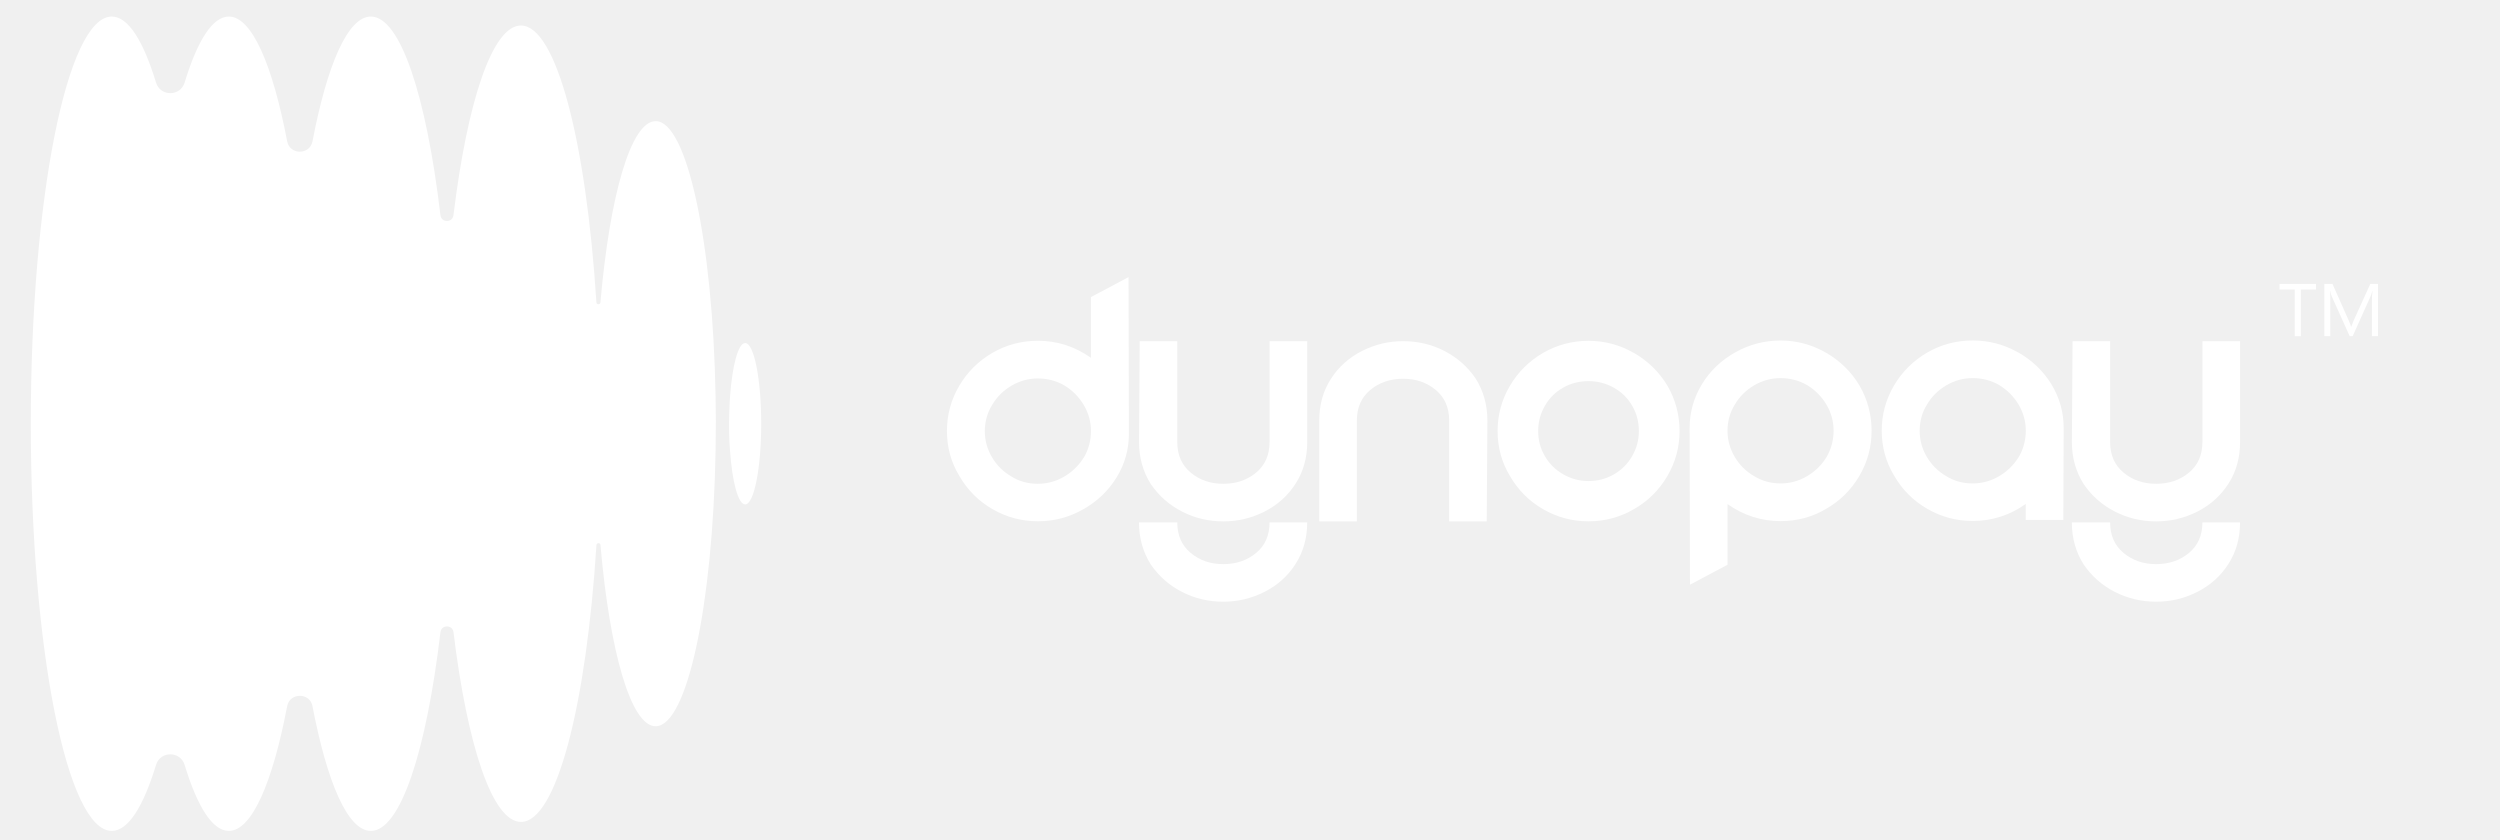
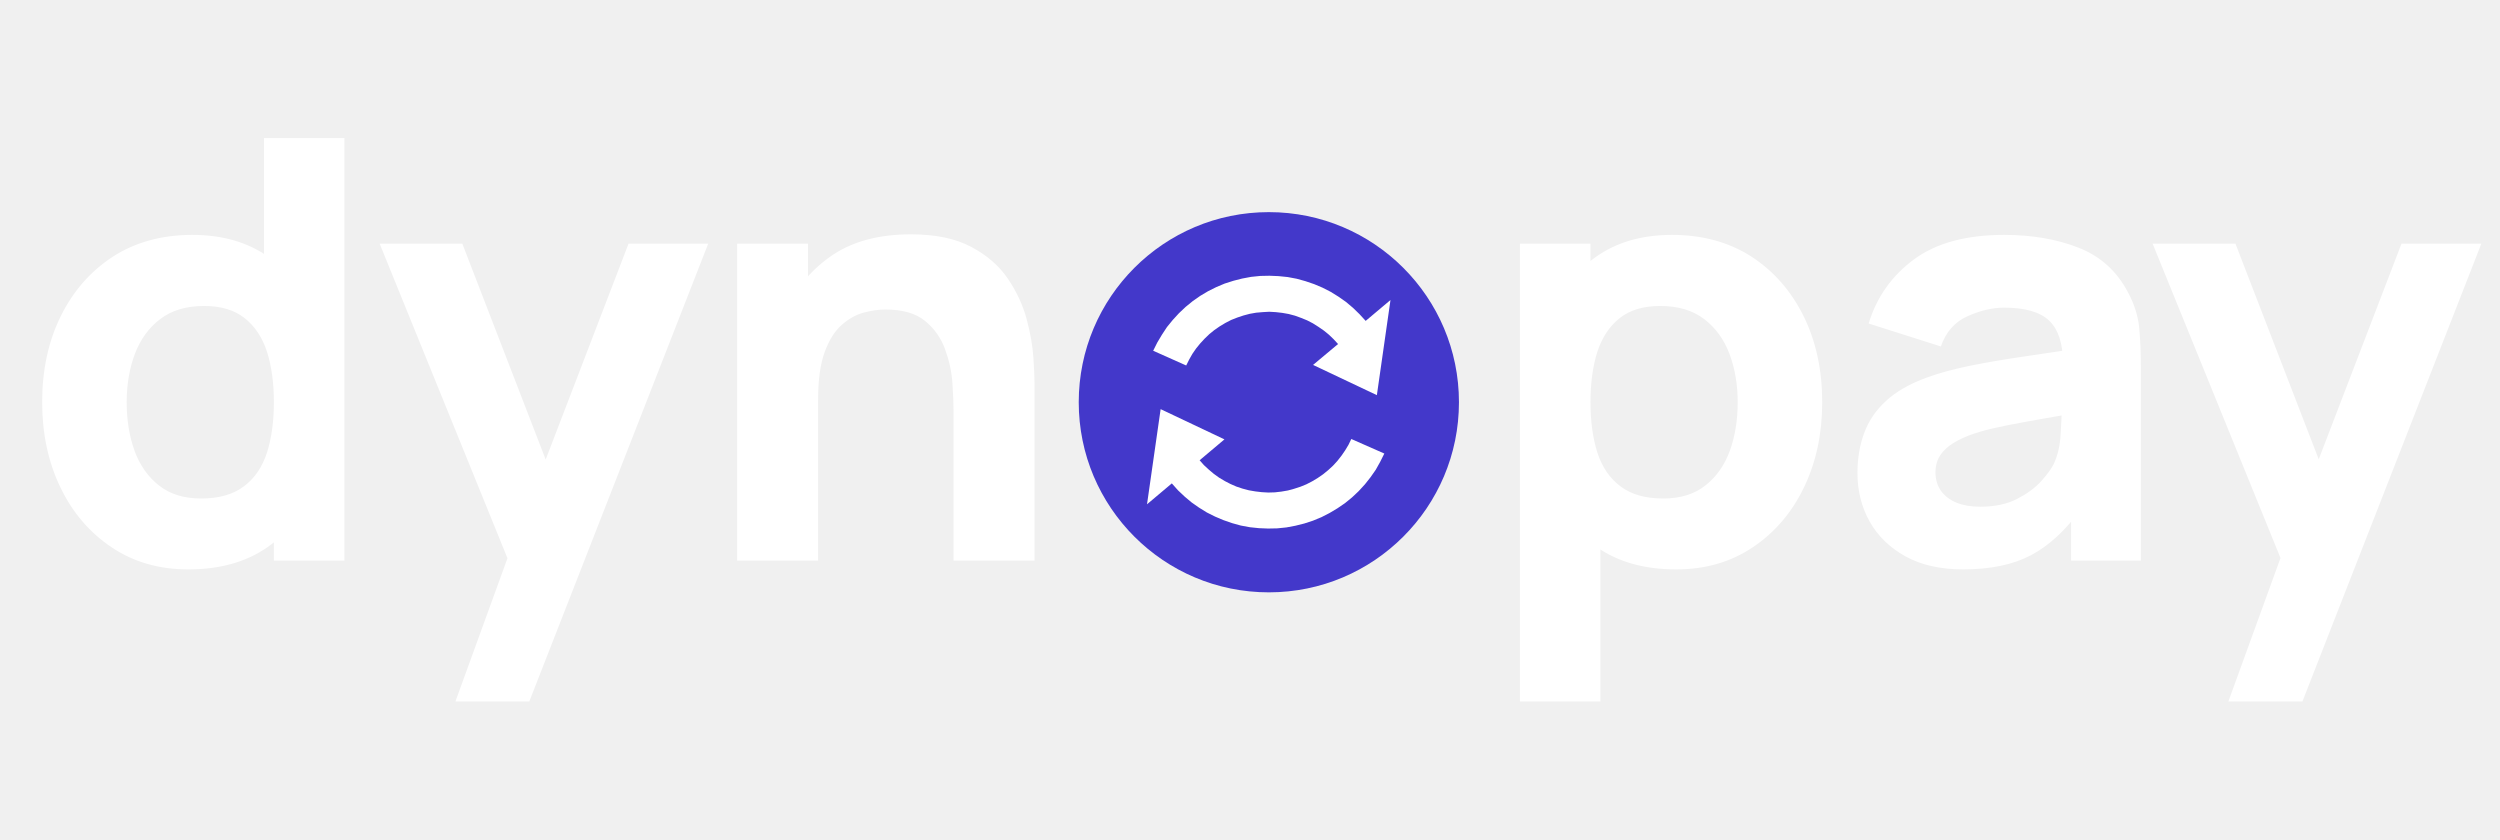
- <svg xmlns="http://www.w3.org/2000/svg" width="134" height="45" viewBox="0 0 134 45" fill="none">
-   <g clip-path="url(#clip0_2056_32162)">
-     <path d="M122.183 15.518H122.997V18.021H123.325V15.518H124.139V15.22H122.183V15.518Z" fill="white" />
-     <path d="M127.047 15.22L126.164 17.164C126.131 17.24 126.085 17.354 126.028 17.509H126.017C125.997 17.436 125.954 17.322 125.888 17.172L125.022 15.22H124.585V18.018H124.904V16.145C124.904 15.89 124.899 15.708 124.888 15.597H124.896C124.926 15.727 124.954 15.822 124.981 15.884L125.943 18.018H126.104L127.069 15.868C127.093 15.814 127.121 15.725 127.153 15.597H127.162C127.142 15.811 127.134 15.993 127.134 16.142V18.018H127.462V15.22H127.05H127.047Z" fill="white" />
-     <path d="M58.473 15.928V19.177C57.609 18.569 56.661 18.265 55.631 18.265C54.754 18.265 53.945 18.48 53.202 18.908C52.445 19.347 51.849 19.941 51.412 20.684C50.975 21.427 50.756 22.235 50.756 23.103C50.756 23.97 50.977 24.787 51.423 25.513C51.855 26.264 52.445 26.855 53.196 27.289C53.945 27.723 54.759 27.94 55.634 27.94C56.508 27.94 57.306 27.726 58.063 27.297C58.82 26.869 59.416 26.297 59.853 25.584C60.29 24.871 60.509 24.09 60.509 23.244L60.49 14.852L58.476 15.923L58.473 15.928ZM58.093 24.518C57.828 24.947 57.478 25.288 57.041 25.546C56.604 25.803 56.131 25.931 55.628 25.931C55.101 25.931 54.625 25.801 54.207 25.538C53.776 25.288 53.431 24.947 53.172 24.51C52.915 24.076 52.786 23.61 52.786 23.108C52.786 22.607 52.918 22.116 53.183 21.698C53.434 21.27 53.781 20.928 54.218 20.671C54.656 20.416 55.126 20.285 55.631 20.285C56.137 20.285 56.62 20.41 57.052 20.66C57.484 20.923 57.828 21.27 58.088 21.704C58.344 22.137 58.476 22.604 58.476 23.105C58.476 23.607 58.35 24.087 58.099 24.515L58.093 24.518Z" fill="white" />
-     <path d="M77.424 18.813C76.74 18.461 76.003 18.287 75.21 18.287C74.418 18.287 73.71 18.461 73.016 18.805C72.308 19.163 71.748 19.665 71.333 20.313C70.917 20.961 70.712 21.704 70.712 22.536V27.946H72.729V22.536C72.729 21.845 72.969 21.3 73.448 20.901C73.926 20.502 74.516 20.302 75.21 20.302C75.904 20.302 76.475 20.502 76.956 20.901C77.434 21.3 77.675 21.845 77.675 22.536V27.946H79.689L79.724 22.536C79.724 21.704 79.514 20.953 79.093 20.285C78.661 19.654 78.104 19.163 77.421 18.813H77.424Z" fill="white" />
-     <path d="M68.048 23.697C68.048 24.388 67.808 24.933 67.329 25.332C66.851 25.73 66.261 25.931 65.567 25.931C64.873 25.931 64.302 25.73 63.821 25.332C63.343 24.933 63.102 24.388 63.102 23.697V18.287H61.088L61.053 23.697C61.053 24.529 61.263 25.28 61.684 25.947C62.116 26.579 62.673 27.07 63.356 27.419C64.039 27.772 64.777 27.946 65.57 27.946C66.362 27.946 67.07 27.772 67.764 27.428C68.472 27.07 69.032 26.568 69.447 25.92C69.862 25.272 70.067 24.529 70.067 23.697V18.287H68.051V23.697H68.048Z" fill="white" />
-     <path d="M118.049 23.697C118.049 24.388 117.808 24.933 117.33 25.332C116.852 25.73 116.262 25.931 115.568 25.931C114.874 25.931 114.303 25.73 113.822 25.332C113.343 24.933 113.103 24.388 113.103 23.697V18.287H111.089L111.053 23.697C111.053 24.529 111.264 25.28 111.685 25.947C112.116 26.579 112.674 27.07 113.357 27.419C114.04 27.769 114.778 27.946 115.57 27.946C116.363 27.946 117.071 27.772 117.765 27.428C118.472 27.07 119.033 26.568 119.448 25.92C119.863 25.272 120.068 24.529 120.068 23.697V18.287H118.052V23.697H118.049Z" fill="white" />
-     <path d="M67.329 29.637C66.851 30.036 66.261 30.237 65.567 30.237C64.873 30.237 64.302 30.036 63.821 29.637C63.342 29.239 63.102 28.694 63.102 28.002H61.05C61.05 28.835 61.26 29.586 61.681 30.253C62.113 30.885 62.67 31.376 63.353 31.725C64.037 32.078 64.774 32.251 65.567 32.251C66.359 32.251 67.067 32.078 67.761 31.733C68.469 31.376 69.029 30.874 69.444 30.226C69.86 29.578 70.065 28.835 70.065 28.002H68.048C68.048 28.694 67.808 29.239 67.329 29.637Z" fill="white" />
-     <path d="M117.33 29.637C116.852 30.036 116.262 30.237 115.568 30.237C114.874 30.237 114.303 30.036 113.822 29.637C113.343 29.239 113.103 28.694 113.103 28.002H111.051C111.051 28.835 111.261 29.586 111.682 30.253C112.114 30.885 112.671 31.376 113.354 31.725C114.037 32.075 114.775 32.251 115.568 32.251C116.36 32.251 117.068 32.078 117.762 31.733C118.47 31.376 119.03 30.874 119.445 30.226C119.861 29.578 120.066 28.835 120.066 28.002H118.049C118.049 28.694 117.808 29.239 117.33 29.637Z" fill="white" />
-     <path d="M87.575 18.919C86.818 18.485 86.009 18.268 85.146 18.268C84.282 18.268 83.46 18.482 82.717 18.911C81.96 19.35 81.364 19.944 80.927 20.687C80.49 21.43 80.271 22.238 80.271 23.105C80.271 23.973 80.492 24.789 80.935 25.516C81.367 26.267 81.957 26.858 82.709 27.292C83.457 27.726 84.272 27.943 85.146 27.943C86.02 27.943 86.848 27.723 87.594 27.281C88.338 26.853 88.928 26.267 89.368 25.521C89.805 24.778 90.024 23.97 90.024 23.103C90.024 22.235 89.808 21.424 89.376 20.676C88.933 19.938 88.332 19.353 87.578 18.916L87.575 18.919ZM87.485 24.445C87.245 24.863 86.919 25.188 86.504 25.427C86.091 25.665 85.638 25.784 85.146 25.784C84.654 25.784 84.217 25.665 83.796 25.427C83.375 25.188 83.047 24.865 82.807 24.453C82.566 24.044 82.446 23.593 82.446 23.105C82.446 22.617 82.566 22.165 82.807 21.75C83.047 21.332 83.373 21.009 83.788 20.776C84.201 20.543 84.654 20.429 85.146 20.429C85.638 20.429 86.094 20.549 86.512 20.787C86.933 21.026 87.258 21.348 87.493 21.761C87.728 22.17 87.843 22.62 87.843 23.108C87.843 23.596 87.723 24.03 87.482 24.448L87.485 24.445Z" fill="white" />
-     <path d="M97.868 18.903C97.111 18.469 96.302 18.252 95.439 18.252C94.576 18.252 93.772 18.461 93.029 18.876C92.261 19.304 91.657 19.879 91.22 20.6C90.783 21.321 90.564 22.102 90.564 22.948L90.583 31.34L92.597 30.269V27.021C93.461 27.628 94.409 27.932 95.439 27.932C96.327 27.932 97.141 27.712 97.887 27.27C98.631 26.842 99.221 26.256 99.661 25.511C100.098 24.768 100.317 23.96 100.317 23.092C100.317 22.224 100.101 21.414 99.669 20.663C99.226 19.925 98.625 19.339 97.871 18.903H97.868ZM97.904 24.499C97.641 24.928 97.289 25.269 96.852 25.527C96.415 25.782 95.945 25.912 95.439 25.912C94.933 25.912 94.439 25.782 94.018 25.519C93.586 25.269 93.242 24.928 92.982 24.491C92.726 24.057 92.594 23.588 92.594 23.089C92.594 22.59 92.726 22.094 92.991 21.679C93.242 21.251 93.586 20.909 94.026 20.652C94.463 20.397 94.936 20.267 95.439 20.267C95.942 20.267 96.428 20.391 96.86 20.641C97.292 20.904 97.636 21.251 97.896 21.685C98.153 22.119 98.281 22.588 98.281 23.087C98.281 23.585 98.155 24.068 97.904 24.497V24.499Z" fill="white" />
-     <path d="M108.157 18.884C107.408 18.46 106.599 18.249 105.736 18.249C104.872 18.249 104.05 18.463 103.306 18.892C102.549 19.331 101.954 19.925 101.517 20.668C101.079 21.411 100.861 22.219 100.861 23.086C100.861 23.954 101.082 24.77 101.527 25.497C101.959 26.248 102.549 26.839 103.301 27.273C104.05 27.707 104.864 27.924 105.738 27.924C106.771 27.924 107.717 27.62 108.58 27.013V27.869H110.594L110.613 22.94C110.613 22.094 110.392 21.31 109.947 20.584C109.504 19.87 108.905 19.301 108.157 18.878V18.884ZM108.2 24.499C107.935 24.927 107.586 25.269 107.148 25.527C106.711 25.782 106.238 25.912 105.736 25.912C105.208 25.912 104.733 25.782 104.315 25.519C103.883 25.269 103.539 24.927 103.279 24.491C103.022 24.057 102.894 23.588 102.894 23.089C102.894 22.59 103.025 22.094 103.29 21.679C103.541 21.251 103.886 20.909 104.326 20.651C104.766 20.394 105.233 20.266 105.738 20.266C106.244 20.266 106.728 20.391 107.159 20.641C107.591 20.904 107.935 21.251 108.195 21.684C108.452 22.118 108.583 22.587 108.583 23.086C108.583 23.585 108.457 24.068 108.206 24.496L108.2 24.499Z" fill="white" />
-     <path d="M35.139 6.495C33.817 6.495 32.68 10.491 32.183 16.21C32.172 16.343 31.975 16.34 31.967 16.205C31.42 7.601 29.816 1.367 27.922 1.367C26.392 1.367 25.05 5.437 24.305 11.538C24.255 11.947 23.654 11.947 23.608 11.538C22.851 5.158 21.463 0.887 19.878 0.887C18.648 0.887 17.539 3.452 16.749 7.577C16.607 8.314 15.533 8.314 15.393 7.577C14.604 3.452 13.494 0.887 12.265 0.887C11.39 0.887 10.576 2.189 9.896 4.426C9.666 5.182 8.592 5.182 8.363 4.426C7.682 2.189 6.868 0.887 5.993 0.887C3.594 0.887 1.651 10.659 1.651 22.712C1.651 34.765 3.594 44.537 5.993 44.537C6.868 44.537 7.682 43.236 8.363 40.999C8.592 40.242 9.666 40.242 9.896 40.999C10.576 43.236 11.39 44.537 12.265 44.537C13.494 44.537 14.604 41.972 15.393 37.848C15.536 37.111 16.61 37.111 16.749 37.848C17.539 41.972 18.648 44.537 19.878 44.537C21.463 44.537 22.851 40.264 23.608 33.884C23.657 33.474 24.255 33.474 24.307 33.884C25.053 39.987 26.395 44.055 27.925 44.055C29.819 44.055 31.423 37.824 31.969 29.217C31.978 29.084 32.174 29.079 32.185 29.212C32.683 34.93 33.819 38.927 35.142 38.927C36.828 38.927 38.211 32.433 38.355 24.155C38.38 22.563 38.369 22.552 38.355 21.264C38.211 12.986 36.828 6.492 35.142 6.492L35.139 6.495Z" fill="white" />
-     <path d="M39.941 18.387C39.566 18.387 39.249 19.591 39.129 21.267C39.129 21.267 39.014 22.81 39.129 24.157C39.246 25.833 39.566 27.037 39.941 27.037C40.416 27.037 40.801 25.101 40.801 22.712C40.801 20.323 40.416 18.387 39.941 18.387Z" fill="white" />
+ <svg xmlns="http://www.w3.org/2000/svg" width="134" height="45" viewBox="0 0 134 45" fill="none" role="img" aria-label="Dynopay">
+   <g transform="translate(1 7.4)">
+     <path d="M9.09 23.12Q6.75 23.12 4.99 21.94Q3.22 20.76 2.24 18.73Q1.26 16.7 1.26 14.16Q1.26 11.56 2.26 9.54Q3.26 7.52 5.06 6.35Q6.87 5.19 9.31 5.19Q11.73 5.19 13.39 6.37Q15.04 7.55 15.89 9.58Q16.74 11.61 16.74 14.16Q16.74 16.7 15.88 18.73Q15.02 20.76 13.32 21.94Q11.62 23.12 9.09 23.12ZM9.78 19.32Q11.21 19.32 12.07 18.67Q12.93 18.03 13.31 16.86Q13.68 15.7 13.68 14.16Q13.68 12.61 13.31 11.45Q12.93 10.29 12.1 9.64Q11.28 9 9.94 9Q8.51 9 7.59 9.7Q6.67 10.4 6.23 11.57Q5.79 12.74 5.79 14.16Q5.79 15.59 6.21 16.76Q6.64 17.93 7.52 18.62Q8.4 19.32 9.78 19.32ZM13.68 22.65L13.68 11.01L13.15 11.01L13.15 0L17.46 0L17.46 22.65ZM23.41 30.2L26.68 21.2L26.74 23.85L19.35 5.66L23.78 5.66L28.75 18.53L27.75 18.53L32.69 5.66L36.96 5.66L27.37 30.2ZM50.11 22.65L50.11 14.63Q50.11 14.05 50.05 13.14Q49.99 12.24 49.66 11.33Q49.33 10.41 48.58 9.8Q47.83 9.19 46.46 9.19Q45.91 9.19 45.28 9.36Q44.66 9.53 44.1 10.03Q43.55 10.52 43.2 11.48Q42.85 12.44 42.85 14.03L40.39 12.87Q40.39 10.85 41.21 9.09Q42.03 7.33 43.67 6.24Q45.32 5.16 47.82 5.16Q49.81 5.16 51.07 5.84Q52.33 6.51 53.03 7.55Q53.73 8.59 54.03 9.71Q54.33 10.84 54.39 11.77Q54.45 12.69 54.45 13.12L54.45 22.65ZM38.51 22.65L38.51 5.66L42.31 5.66L42.31 11.29L42.85 11.29L42.85 22.65ZM88.84 23.12Q86.31 23.12 84.61 21.94Q82.91 20.76 82.05 18.73Q81.19 16.7 81.19 14.16Q81.19 11.61 82.04 9.58Q82.89 7.55 84.54 6.37Q86.2 5.19 88.62 5.19Q91.06 5.19 92.87 6.35Q94.67 7.52 95.67 9.54Q96.67 11.56 96.67 14.16Q96.67 16.7 95.69 18.73Q94.71 20.76 92.94 21.94Q91.18 23.12 88.84 23.12ZM80.47 30.2L80.47 5.66L84.25 5.66L84.25 17.3L84.78 17.3L84.78 30.2ZM88.15 19.32Q89.53 19.32 90.41 18.62Q91.29 17.93 91.72 16.76Q92.14 15.59 92.14 14.16Q92.14 12.74 91.7 11.57Q91.26 10.4 90.34 9.7Q89.42 9 87.99 9Q86.65 9 85.83 9.64Q85 10.29 84.62 11.45Q84.25 12.61 84.25 14.16Q84.25 15.7 84.62 16.86Q85 18.03 85.86 18.67Q86.72 19.32 88.15 19.32ZM104.22 23.12Q102.4 23.12 101.13 22.42Q99.87 21.72 99.21 20.55Q98.56 19.38 98.56 17.96Q98.56 16.78 98.92 15.81Q99.28 14.83 100.09 14.09Q100.9 13.34 102.27 12.84Q103.22 12.49 104.52 12.22Q105.83 11.95 107.48 11.71Q109.13 11.47 111.11 11.17L109.57 12.02Q109.57 10.51 108.85 9.8Q108.12 9.09 106.42 9.09Q105.48 9.09 104.46 9.55Q103.44 10 103.03 11.17L99.16 9.94Q99.8 7.83 101.58 6.51Q103.36 5.19 106.42 5.19Q108.67 5.19 110.42 5.88Q112.17 6.57 113.06 8.27Q113.57 9.22 113.66 10.16Q113.75 11.1 113.75 12.27L113.75 22.65L110.01 22.65L110.01 19.16L110.55 19.88Q109.3 21.6 107.86 22.36Q106.42 23.12 104.22 23.12ZM105.13 19.76Q106.31 19.76 107.12 19.34Q107.93 18.92 108.41 18.39Q108.89 17.85 109.07 17.49Q109.4 16.8 109.45 15.88Q109.51 14.96 109.51 14.35L110.77 14.66Q108.86 14.97 107.68 15.19Q106.5 15.4 105.78 15.57Q105.06 15.74 104.51 15.95Q103.88 16.2 103.49 16.49Q103.11 16.78 102.92 17.13Q102.74 17.48 102.74 17.9Q102.74 18.48 103.03 18.9Q103.33 19.32 103.86 19.54Q104.4 19.76 105.13 19.76ZM118.44 30.2L121.71 21.2L121.78 23.85L114.38 5.66L118.82 5.66L123.79 18.53L122.78 18.53L127.72 5.66L132 5.66L122.41 30.2Z" fill="#FFFFFF" />
+     <circle cx="67.01" cy="14.16" r="10.19" fill="#4338CA" />
+     <path d="M60.81 11.4L61.03 10.96L61.28 10.54L61.55 10.13L61.86 9.75L62.19 9.39L62.55 9.05L62.93 8.74L63.33 8.46L63.75 8.21L64.19 7.99L64.64 7.8L65.11 7.65L65.58 7.53L66.06 7.44L66.55 7.39L67.04 7.38L67.53 7.4L68.02 7.45L68.5 7.54L68.97 7.67L69.44 7.83L69.89 8.02L70.32 8.24L70.74 8.5L71.14 8.78L71.52 9.1L71.87 9.44L72.2 9.8L73.53 8.68L72.8 13.78L69.38 12.16L70.72 11.04L70.48 10.78L70.23 10.54L69.96 10.32L69.67 10.12L69.37 9.93L69.06 9.77L68.74 9.64L68.41 9.52L68.07 9.43L67.73 9.37L67.38 9.33L67.03 9.31L66.68 9.33L66.33 9.36L65.99 9.42L65.65 9.51L65.32 9.62L64.99 9.75L64.68 9.91L64.38 10.09L64.09 10.29L63.82 10.51L63.57 10.75L63.33 11.01L63.11 11.28L62.91 11.57L62.74 11.87L62.58 12.19ZM73.2 16.91L72.98 17.35L72.74 17.78L72.46 18.18L72.16 18.56L71.82 18.93L71.47 19.26L71.09 19.57L70.68 19.85L70.26 20.1L69.83 20.32L69.37 20.51L68.91 20.66L68.43 20.78L67.95 20.87L67.46 20.92L66.97 20.93L66.48 20.91L66 20.86L65.51 20.77L65.04 20.64L64.58 20.48L64.13 20.29L63.69 20.07L63.27 19.81L62.87 19.53L62.5 19.22L62.14 18.88L61.81 18.51L60.48 19.63L61.21 14.53L64.63 16.15L63.3 17.27L63.53 17.53L63.79 17.77L64.05 17.99L64.34 18.2L64.64 18.38L64.95 18.54L65.27 18.68L65.6 18.79L65.94 18.88L66.29 18.94L66.63 18.98L66.98 19L67.33 18.99L67.68 18.95L68.03 18.89L68.36 18.8L68.7 18.69L69.02 18.56L69.33 18.4L69.63 18.22L69.92 18.02L70.19 17.8L70.45 17.56L70.68 17.31L70.9 17.03L71.1 16.74L71.28 16.44L71.43 16.13Z" fill="#FFFFFF" />
  </g>
-   <defs>
-     <clipPath id="clip0_2056_32162">
-       <rect width="134" height="45" fill="white" />
-     </clipPath>
-   </defs>
</svg>
